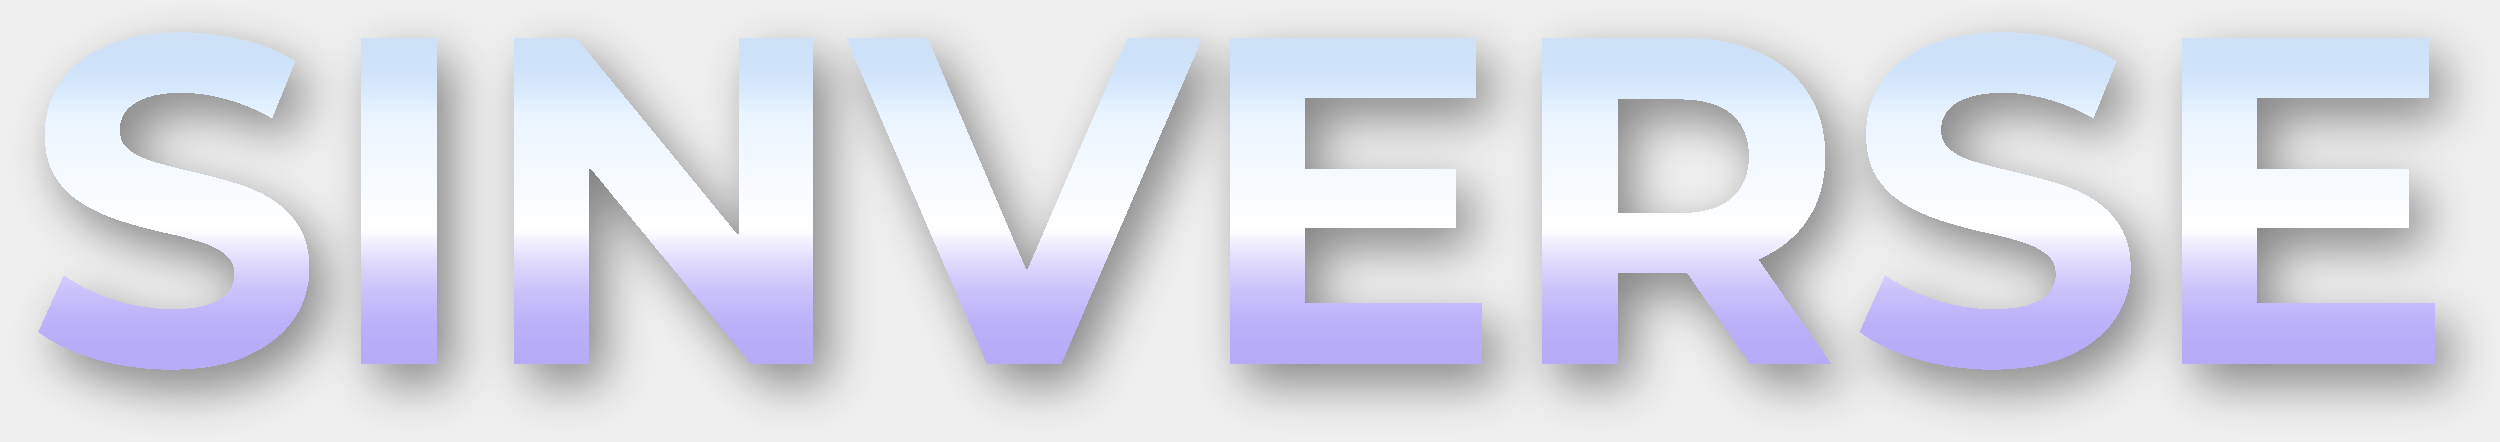
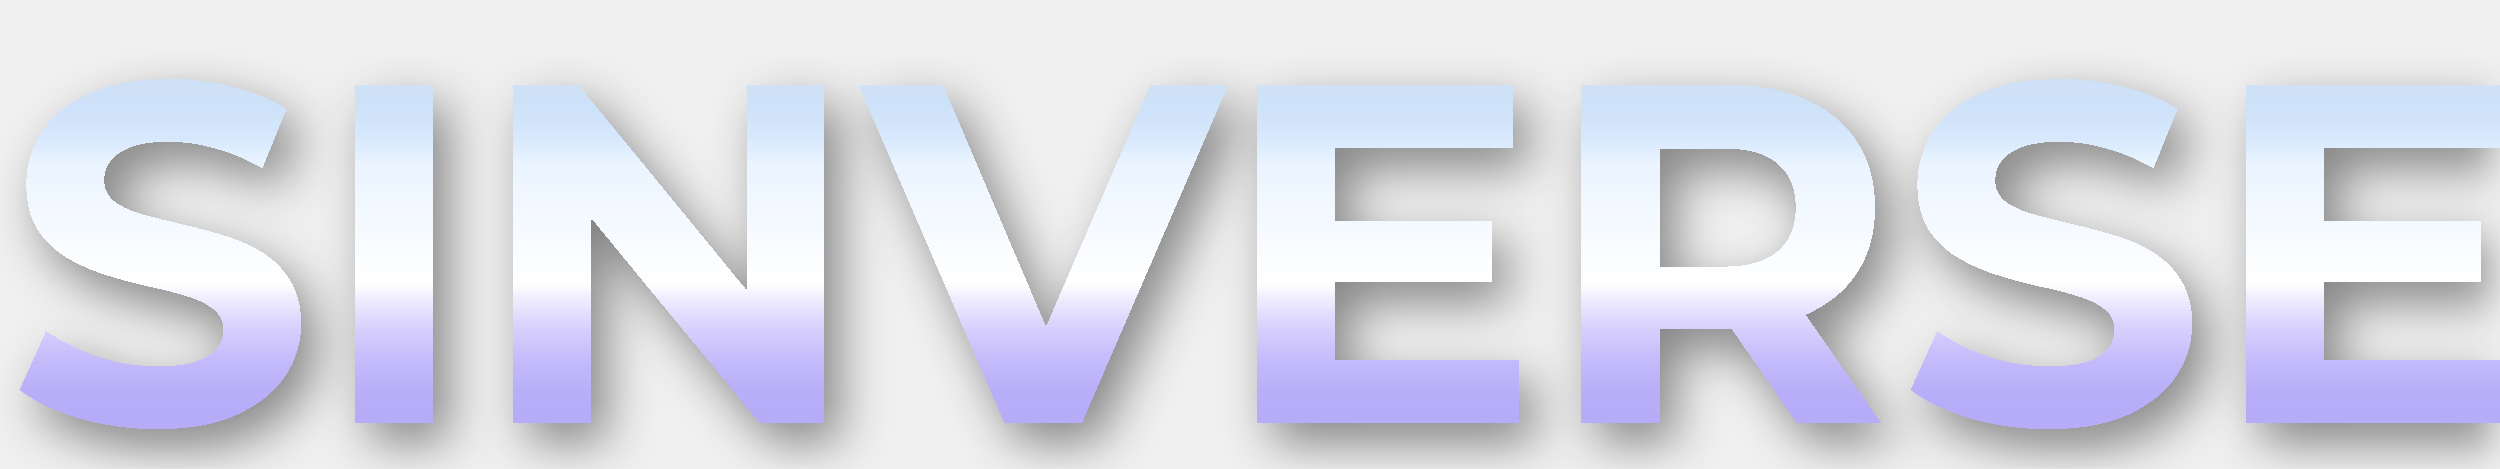
- <svg xmlns="http://www.w3.org/2000/svg" width="515" height="91" viewBox="0 0 515 91" fill="none">
-   <g filter="url(#filter0_d_253_6479)">
-     <path d="M35.236 76.152C29.86 76.152 24.707 75.448 19.779 74.04C14.851 72.568 10.883 70.68 7.875 68.376L13.155 56.664C16.035 58.712 19.427 60.408 23.331 61.752C27.299 63.032 31.299 63.672 35.331 63.672C38.404 63.672 40.867 63.384 42.724 62.808C44.644 62.168 46.051 61.304 46.947 60.216C47.843 59.128 48.291 57.88 48.291 56.472C48.291 54.68 47.587 53.272 46.179 52.248C44.772 51.16 42.916 50.296 40.611 49.656C38.307 48.952 35.748 48.312 32.931 47.736C30.18 47.096 27.395 46.328 24.579 45.432C21.828 44.536 19.299 43.384 16.995 41.976C14.691 40.568 12.803 38.712 11.332 36.408C9.924 34.104 9.22 31.16 9.22 27.576C9.22 23.736 10.243 20.248 12.291 17.112C14.403 13.912 17.54 11.384 21.7 9.528C25.924 7.608 31.203 6.648 37.539 6.648C41.764 6.648 45.923 7.16 50.02 8.184C54.115 9.144 57.731 10.616 60.867 12.6L56.068 24.408C52.931 22.616 49.795 21.304 46.66 20.472C43.523 19.576 40.452 19.128 37.444 19.128C34.435 19.128 31.971 19.48 30.052 20.184C28.131 20.888 26.756 21.816 25.924 22.968C25.091 24.056 24.675 25.336 24.675 26.808C24.675 28.536 25.38 29.944 26.788 31.032C28.195 32.056 30.052 32.888 32.355 33.528C34.66 34.168 37.188 34.808 39.94 35.448C42.755 36.088 45.539 36.824 48.291 37.656C51.108 38.488 53.667 39.608 55.971 41.016C58.276 42.424 60.132 44.28 61.539 46.584C63.011 48.888 63.748 51.8 63.748 55.32C63.748 59.096 62.691 62.552 60.58 65.688C58.468 68.824 55.3 71.352 51.075 73.272C46.916 75.192 41.636 76.152 35.236 76.152ZM74.374 75V7.8H89.926V75H74.374ZM105.874 75V7.8H118.738L158.386 56.184H152.146V7.8H167.506V75H154.738L114.994 26.616H121.234V75H105.874ZM203.284 75L174.292 7.8H191.092L216.436 67.32H206.548L232.276 7.8H247.732L218.644 75H203.284ZM267.647 34.872H299.999V46.968H267.647V34.872ZM268.799 62.52H305.375V75H253.343V7.8H304.127V20.28H268.799V62.52ZM317.749 75V7.8H346.837C352.853 7.8 358.037 8.792 362.389 10.776C366.741 12.696 370.101 15.48 372.469 19.128C374.837 22.776 376.021 27.128 376.021 32.184C376.021 37.176 374.837 41.496 372.469 45.144C370.101 48.728 366.741 51.48 362.389 53.4C358.037 55.32 352.853 56.28 346.837 56.28H326.389L333.301 49.464V75H317.749ZM360.469 75L343.669 50.616H360.277L377.269 75H360.469ZM333.301 51.192L326.389 43.896H345.973C350.773 43.896 354.357 42.872 356.725 40.824C359.093 38.712 360.277 35.832 360.277 32.184C360.277 28.472 359.093 25.592 356.725 23.544C354.357 21.496 350.773 20.472 345.973 20.472H326.389L333.301 13.08V51.192ZM410.423 76.152C405.047 76.152 399.895 75.448 394.967 74.04C390.039 72.568 386.071 70.68 383.063 68.376L388.343 56.664C391.223 58.712 394.615 60.408 398.519 61.752C402.487 63.032 406.487 63.672 410.519 63.672C413.591 63.672 416.055 63.384 417.911 62.808C419.831 62.168 421.239 61.304 422.135 60.216C423.031 59.128 423.479 57.88 423.479 56.472C423.479 54.68 422.775 53.272 421.367 52.248C419.959 51.16 418.103 50.296 415.799 49.656C413.495 48.952 410.935 48.312 408.119 47.736C405.367 47.096 402.583 46.328 399.767 45.432C397.015 44.536 394.487 43.384 392.183 41.976C389.879 40.568 387.991 38.712 386.519 36.408C385.111 34.104 384.407 31.16 384.407 27.576C384.407 23.736 385.431 20.248 387.479 17.112C389.591 13.912 392.727 11.384 396.887 9.528C401.111 7.608 406.391 6.648 412.727 6.648C416.951 6.648 421.111 7.16 425.207 8.184C429.303 9.144 432.919 10.616 436.055 12.6L431.255 24.408C428.119 22.616 424.983 21.304 421.847 20.472C418.711 19.576 415.639 19.128 412.631 19.128C409.623 19.128 407.159 19.48 405.239 20.184C403.319 20.888 401.943 21.816 401.111 22.968C400.279 24.056 399.863 25.336 399.863 26.808C399.863 28.536 400.567 29.944 401.975 31.032C403.383 32.056 405.239 32.888 407.543 33.528C409.847 34.168 412.375 34.808 415.127 35.448C417.943 36.088 420.727 36.824 423.479 37.656C426.295 38.488 428.855 39.608 431.159 41.016C433.463 42.424 435.319 44.28 436.727 46.584C438.199 48.888 438.935 51.8 438.935 55.32C438.935 59.096 437.879 62.552 435.767 65.688C433.655 68.824 430.487 71.352 426.263 73.272C422.103 75.192 416.823 76.152 410.423 76.152ZM463.866 34.872H496.218V46.968H463.866V34.872ZM465.018 62.52H501.594V75H449.562V7.8H500.346V20.28H465.018V62.52Z" fill="url(#paint0_linear_253_6479)" shape-rendering="crispEdges" />
+ <svg xmlns="http://www.w3.org/2000/svg" width="496" height="93" viewBox="0 0 496 93" fill="none">
+   <g clip-path="url(#clip0_441_9412)">
+     <g filter="url(#filter0_d_441_9412)">
+       <path d="M31.235 85.152C25.86 85.152 20.707 84.448 15.78 83.04C10.851 81.568 6.883 79.68 3.876 77.376L9.155 65.664C12.036 67.712 15.428 69.408 19.331 70.752C23.299 72.032 27.299 72.672 31.331 72.672C34.404 72.672 36.867 72.384 38.724 71.808C40.644 71.168 42.051 70.304 42.947 69.216C43.843 68.128 44.291 66.88 44.291 65.472C44.291 63.68 43.587 62.272 42.179 61.248C40.772 60.16 38.916 59.296 36.611 58.656C34.307 57.952 31.747 57.312 28.931 56.736C26.18 56.096 23.395 55.328 20.579 54.432C17.828 53.536 15.3 52.384 12.995 50.976C10.691 49.568 8.803 47.712 7.332 45.408C5.923 43.104 5.22 40.16 5.22 36.576C5.22 32.736 6.244 29.248 8.291 26.112C10.403 22.912 13.54 20.384 17.7 18.528C21.924 16.608 27.203 15.648 33.539 15.648C37.764 15.648 41.923 16.16 46.02 17.184C50.115 18.144 53.731 19.616 56.867 21.6L52.068 33.408C48.931 31.616 45.795 30.304 42.66 29.472C39.523 28.576 36.452 28.128 33.444 28.128C30.436 28.128 27.971 28.48 26.052 29.184C24.131 29.888 22.756 30.816 21.924 31.968C21.091 33.056 20.675 34.336 20.675 35.808C20.675 37.536 21.38 38.944 22.788 40.032C24.195 41.056 26.052 41.888 28.355 42.528C30.66 43.168 33.188 43.808 35.94 44.448C38.755 45.088 41.539 45.824 44.291 46.656C47.108 47.488 49.667 48.608 51.971 50.016C54.276 51.424 56.132 53.28 57.539 55.584C59.011 57.888 59.748 60.8 59.748 64.32C59.748 68.096 58.691 71.552 56.58 74.688C54.468 77.824 51.3 80.352 47.075 82.272C42.916 84.192 37.636 85.152 31.235 85.152ZM70.374 84V16.8H85.926V84H70.374ZM101.874 84V16.8H114.738L154.386 65.184H148.146V16.8H163.506V84H150.738L110.994 35.616H117.234V84H101.874ZM199.284 84L170.292 16.8H187.092L212.436 76.32H202.548L228.276 16.8H243.732L214.644 84H199.284ZM263.647 43.872H295.999V55.968H263.647V43.872ZM264.799 71.52H301.375V84H249.343V16.8H300.127V29.28H264.799V71.52ZM313.749 84V16.8H342.837C348.853 16.8 354.037 17.792 358.389 19.776C362.741 21.696 366.101 24.48 368.469 28.128C370.837 31.776 372.021 36.128 372.021 41.184C372.021 46.176 370.837 50.496 368.469 54.144C366.101 57.728 362.741 60.48 358.389 62.4C354.037 64.32 348.853 65.28 342.837 65.28H322.389L329.301 58.464V84H313.749ZM356.469 84L339.669 59.616H356.277L373.269 84H356.469ZM329.301 60.192L322.389 52.896H341.973C346.773 52.896 350.357 51.872 352.725 49.824C355.093 47.712 356.277 44.832 356.277 41.184C356.277 37.472 355.093 34.592 352.725 32.544C350.357 30.496 346.773 29.472 341.973 29.472H322.389L329.301 22.08V60.192ZM406.423 85.152C401.047 85.152 395.895 84.448 390.967 83.04C386.039 81.568 382.071 79.68 379.063 77.376L384.343 65.664C387.223 67.712 390.615 69.408 394.519 70.752C398.487 72.032 402.487 72.672 406.519 72.672C409.591 72.672 412.055 72.384 413.911 71.808C415.831 71.168 417.239 70.304 418.135 69.216C419.031 68.128 419.479 66.88 419.479 65.472C419.479 63.68 418.775 62.272 417.367 61.248C415.959 60.16 414.103 59.296 411.799 58.656C409.495 57.952 406.935 57.312 404.119 56.736C401.367 56.096 398.583 55.328 395.767 54.432C393.015 53.536 390.487 52.384 388.183 50.976C385.879 49.568 383.991 47.712 382.519 45.408C381.111 43.104 380.407 40.16 380.407 36.576C380.407 32.736 381.431 29.248 383.479 26.112C385.591 22.912 388.727 20.384 392.887 18.528C397.111 16.608 402.391 15.648 408.727 15.648C412.951 15.648 417.111 16.16 421.207 17.184C425.303 18.144 428.919 19.616 432.055 21.6L427.255 33.408C424.119 31.616 420.983 30.304 417.847 29.472C414.711 28.576 411.639 28.128 408.631 28.128C405.623 28.128 403.159 28.48 401.239 29.184C399.319 29.888 397.943 30.816 397.111 31.968C396.279 33.056 395.863 34.336 395.863 35.808C395.863 37.536 396.567 38.944 397.975 40.032C399.383 41.056 401.239 41.888 403.543 42.528C405.847 43.168 408.375 43.808 411.127 44.448C413.943 45.088 416.727 45.824 419.479 46.656C422.295 47.488 424.855 48.608 427.159 50.016C429.463 51.424 431.319 53.28 432.727 55.584C434.199 57.888 434.935 60.8 434.935 64.32C434.935 68.096 433.879 71.552 431.767 74.688C429.655 77.824 426.487 80.352 422.263 82.272C418.103 84.192 412.823 85.152 406.423 85.152ZM459.866 43.872H492.218V55.968H459.866V43.872ZM461.018 71.52H497.594V84H445.562V16.8H496.346V29.28H461.018V71.52Z" fill="url(#paint0_linear_441_9412)" shape-rendering="crispEdges" />
+     </g>
  </g>
  <defs>
-     <filter id="filter0_d_253_6479" x="0.875" y="0.648" width="513.718" height="89.504" filterUnits="userSpaceOnUse" color-interpolation-filters="sRGB">
+     <filter id="filter0_d_441_9412" x="-3.125" y="9.648" width="513.718" height="89.504" filterUnits="userSpaceOnUse" color-interpolation-filters="sRGB">
      <feFlood flood-opacity="0" result="BackgroundImageFix" />
      <feColorMatrix in="SourceAlpha" type="matrix" values="0 0 0 0 0 0 0 0 0 0 0 0 0 0 0 0 0 0 127 0" result="hardAlpha" />
      <feOffset dx="3" dy="4" />
      <feGaussianBlur stdDeviation="5" />
      <feComposite in2="hardAlpha" operator="out" />
      <feColorMatrix type="matrix" values="0 0 0 0 0 0 0 0 0 0 0 0 0 0 0 0 0 0 0.45 0" />
-       <feBlend mode="normal" in2="BackgroundImageFix" result="effect1_dropShadow_253_6479" />
-       <feBlend mode="normal" in="SourceGraphic" in2="effect1_dropShadow_253_6479" result="shape" />
+       <feBlend mode="normal" in2="BackgroundImageFix" result="effect1_dropShadow_441_9412" />
+       <feBlend mode="normal" in="SourceGraphic" in2="effect1_dropShadow_441_9412" result="shape" />
    </filter>
-     <linearGradient id="paint0_linear_253_6479" x1="255" y1="-9" x2="255" y2="84" gradientUnits="userSpaceOnUse">
+     <linearGradient id="paint0_linear_441_9412" x1="251" y1="0" x2="251" y2="93" gradientUnits="userSpaceOnUse">
      <stop offset="0.12" stop-color="#88BFFF" stop-opacity="0.22" />
      <stop offset="0.349" stop-color="#EAF4FF" />
      <stop offset="0.604" stop-color="white" />
      <stop offset="0.906" stop-color="#725BFF" stop-opacity="0.46" />
    </linearGradient>
+     <clipPath id="clip0_441_9412">
+       <rect width="496" height="93" fill="white" />
+     </clipPath>
  </defs>
</svg>
